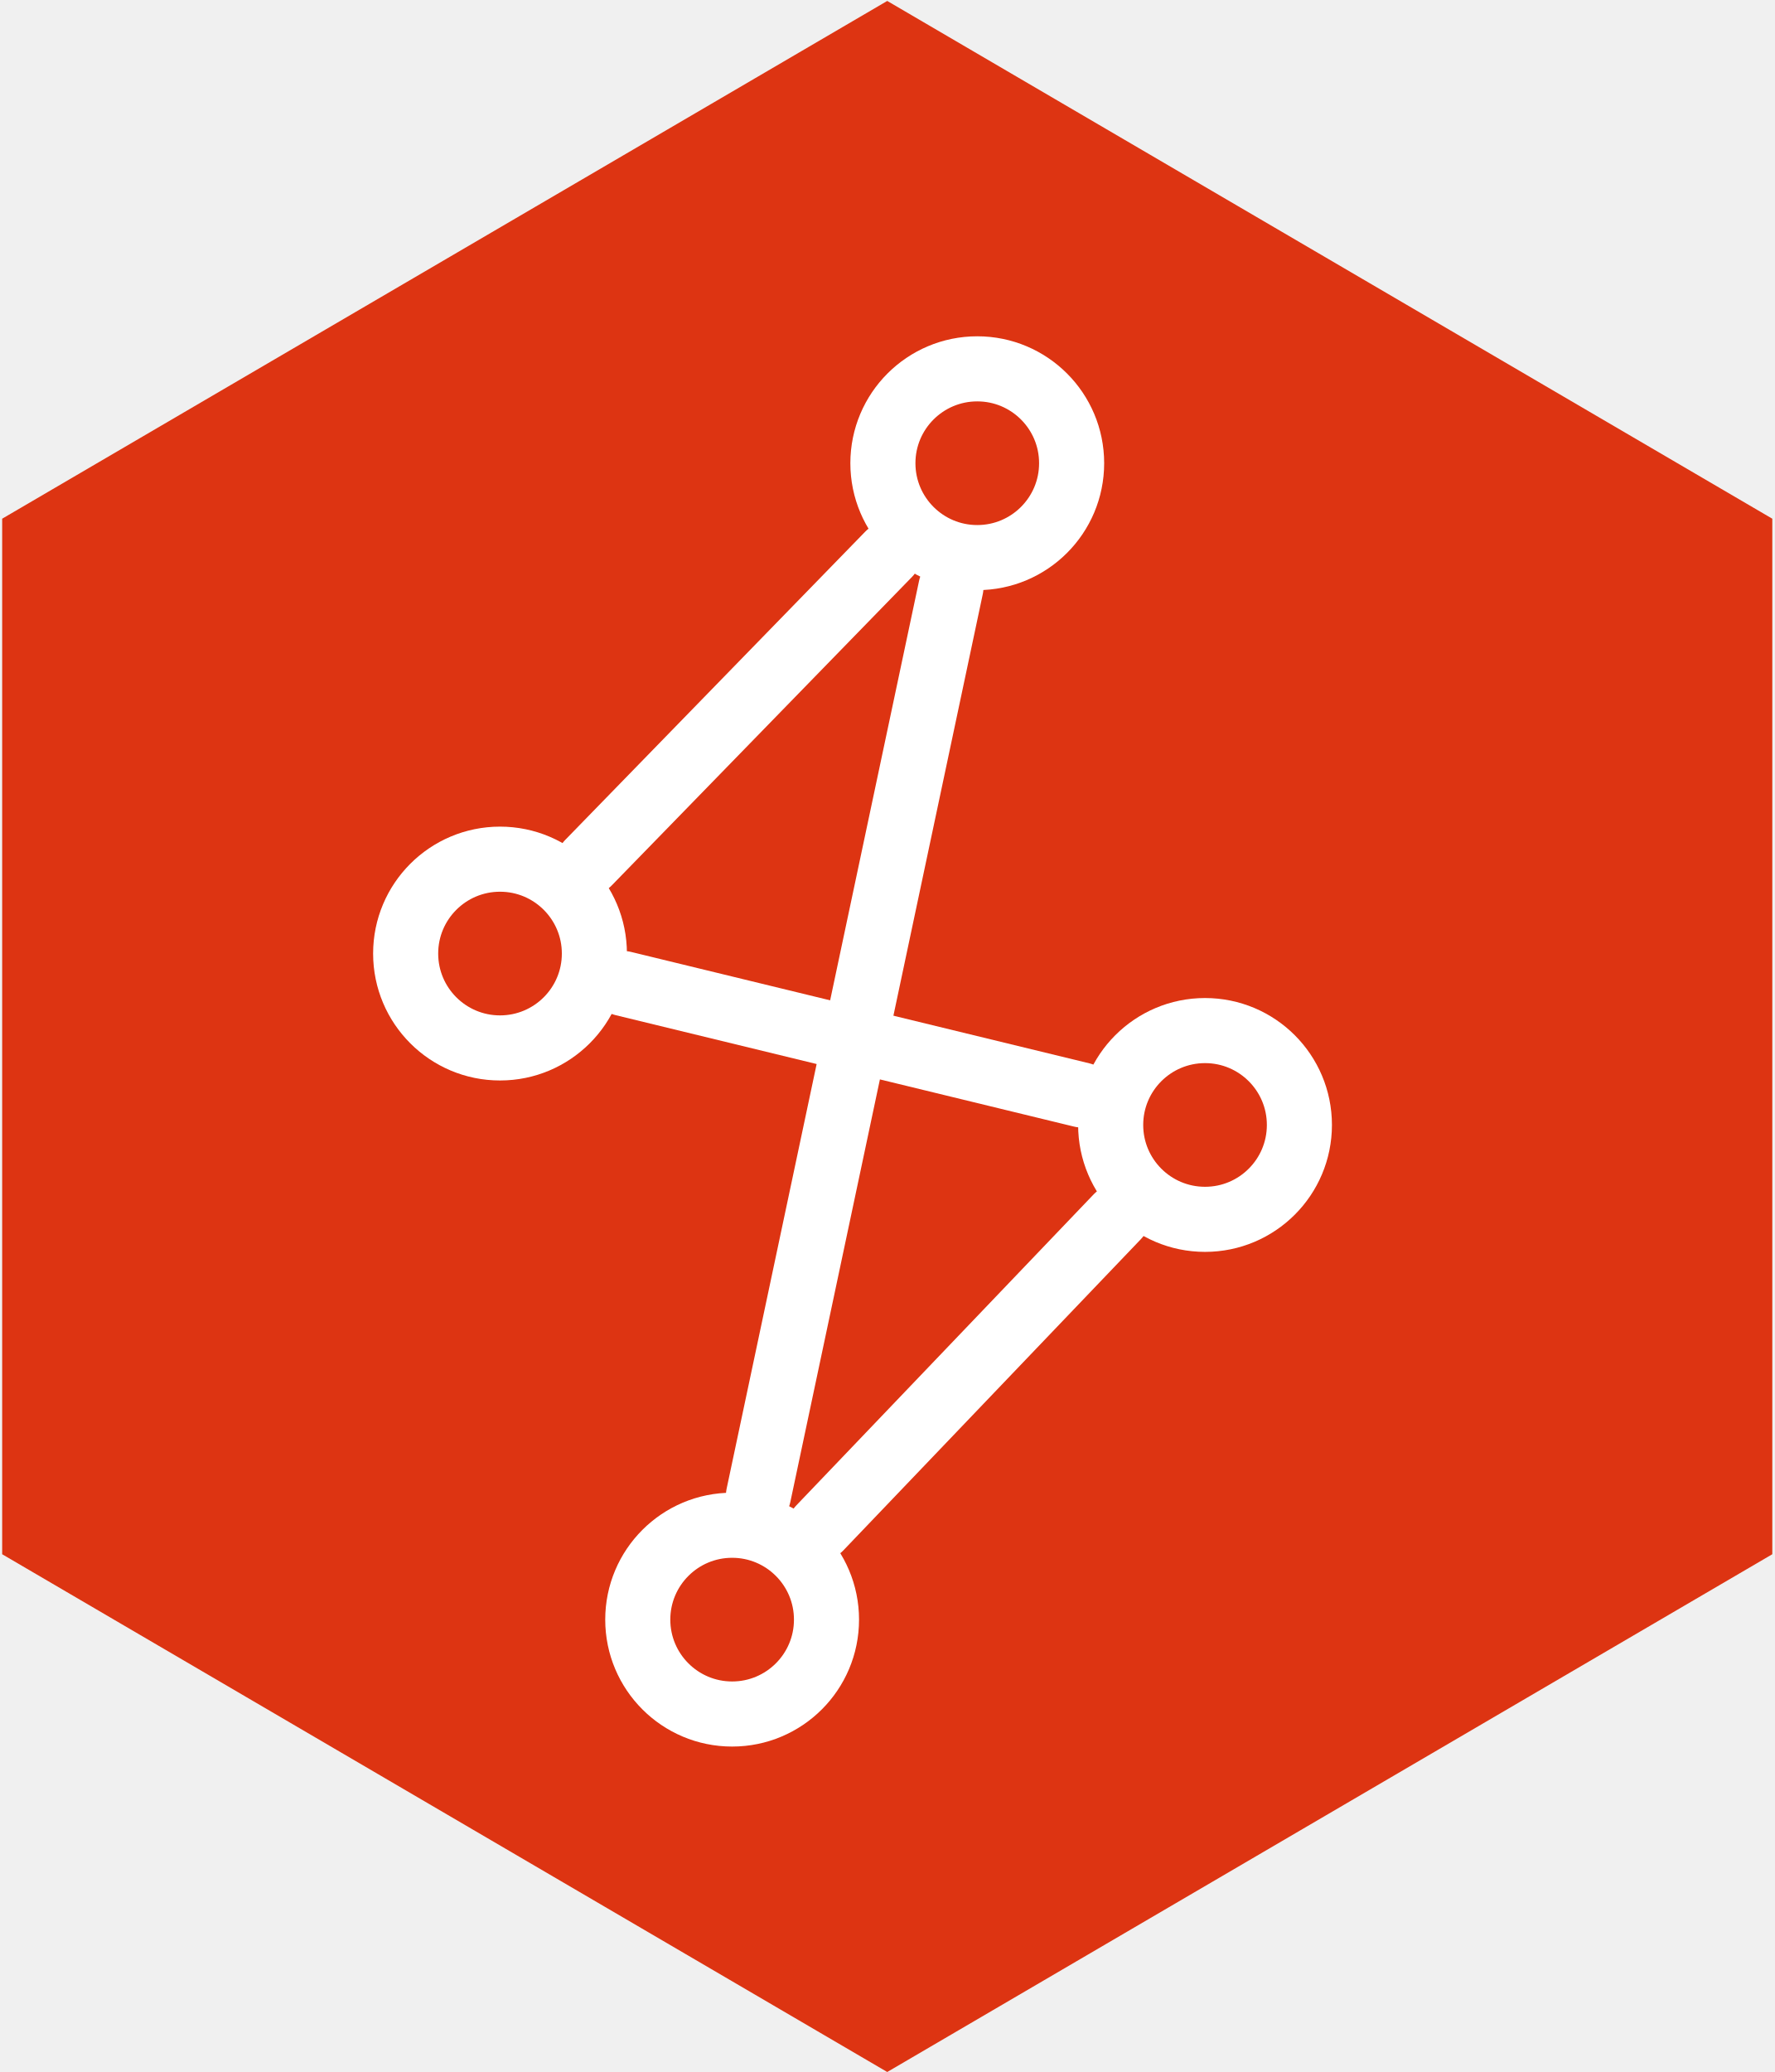
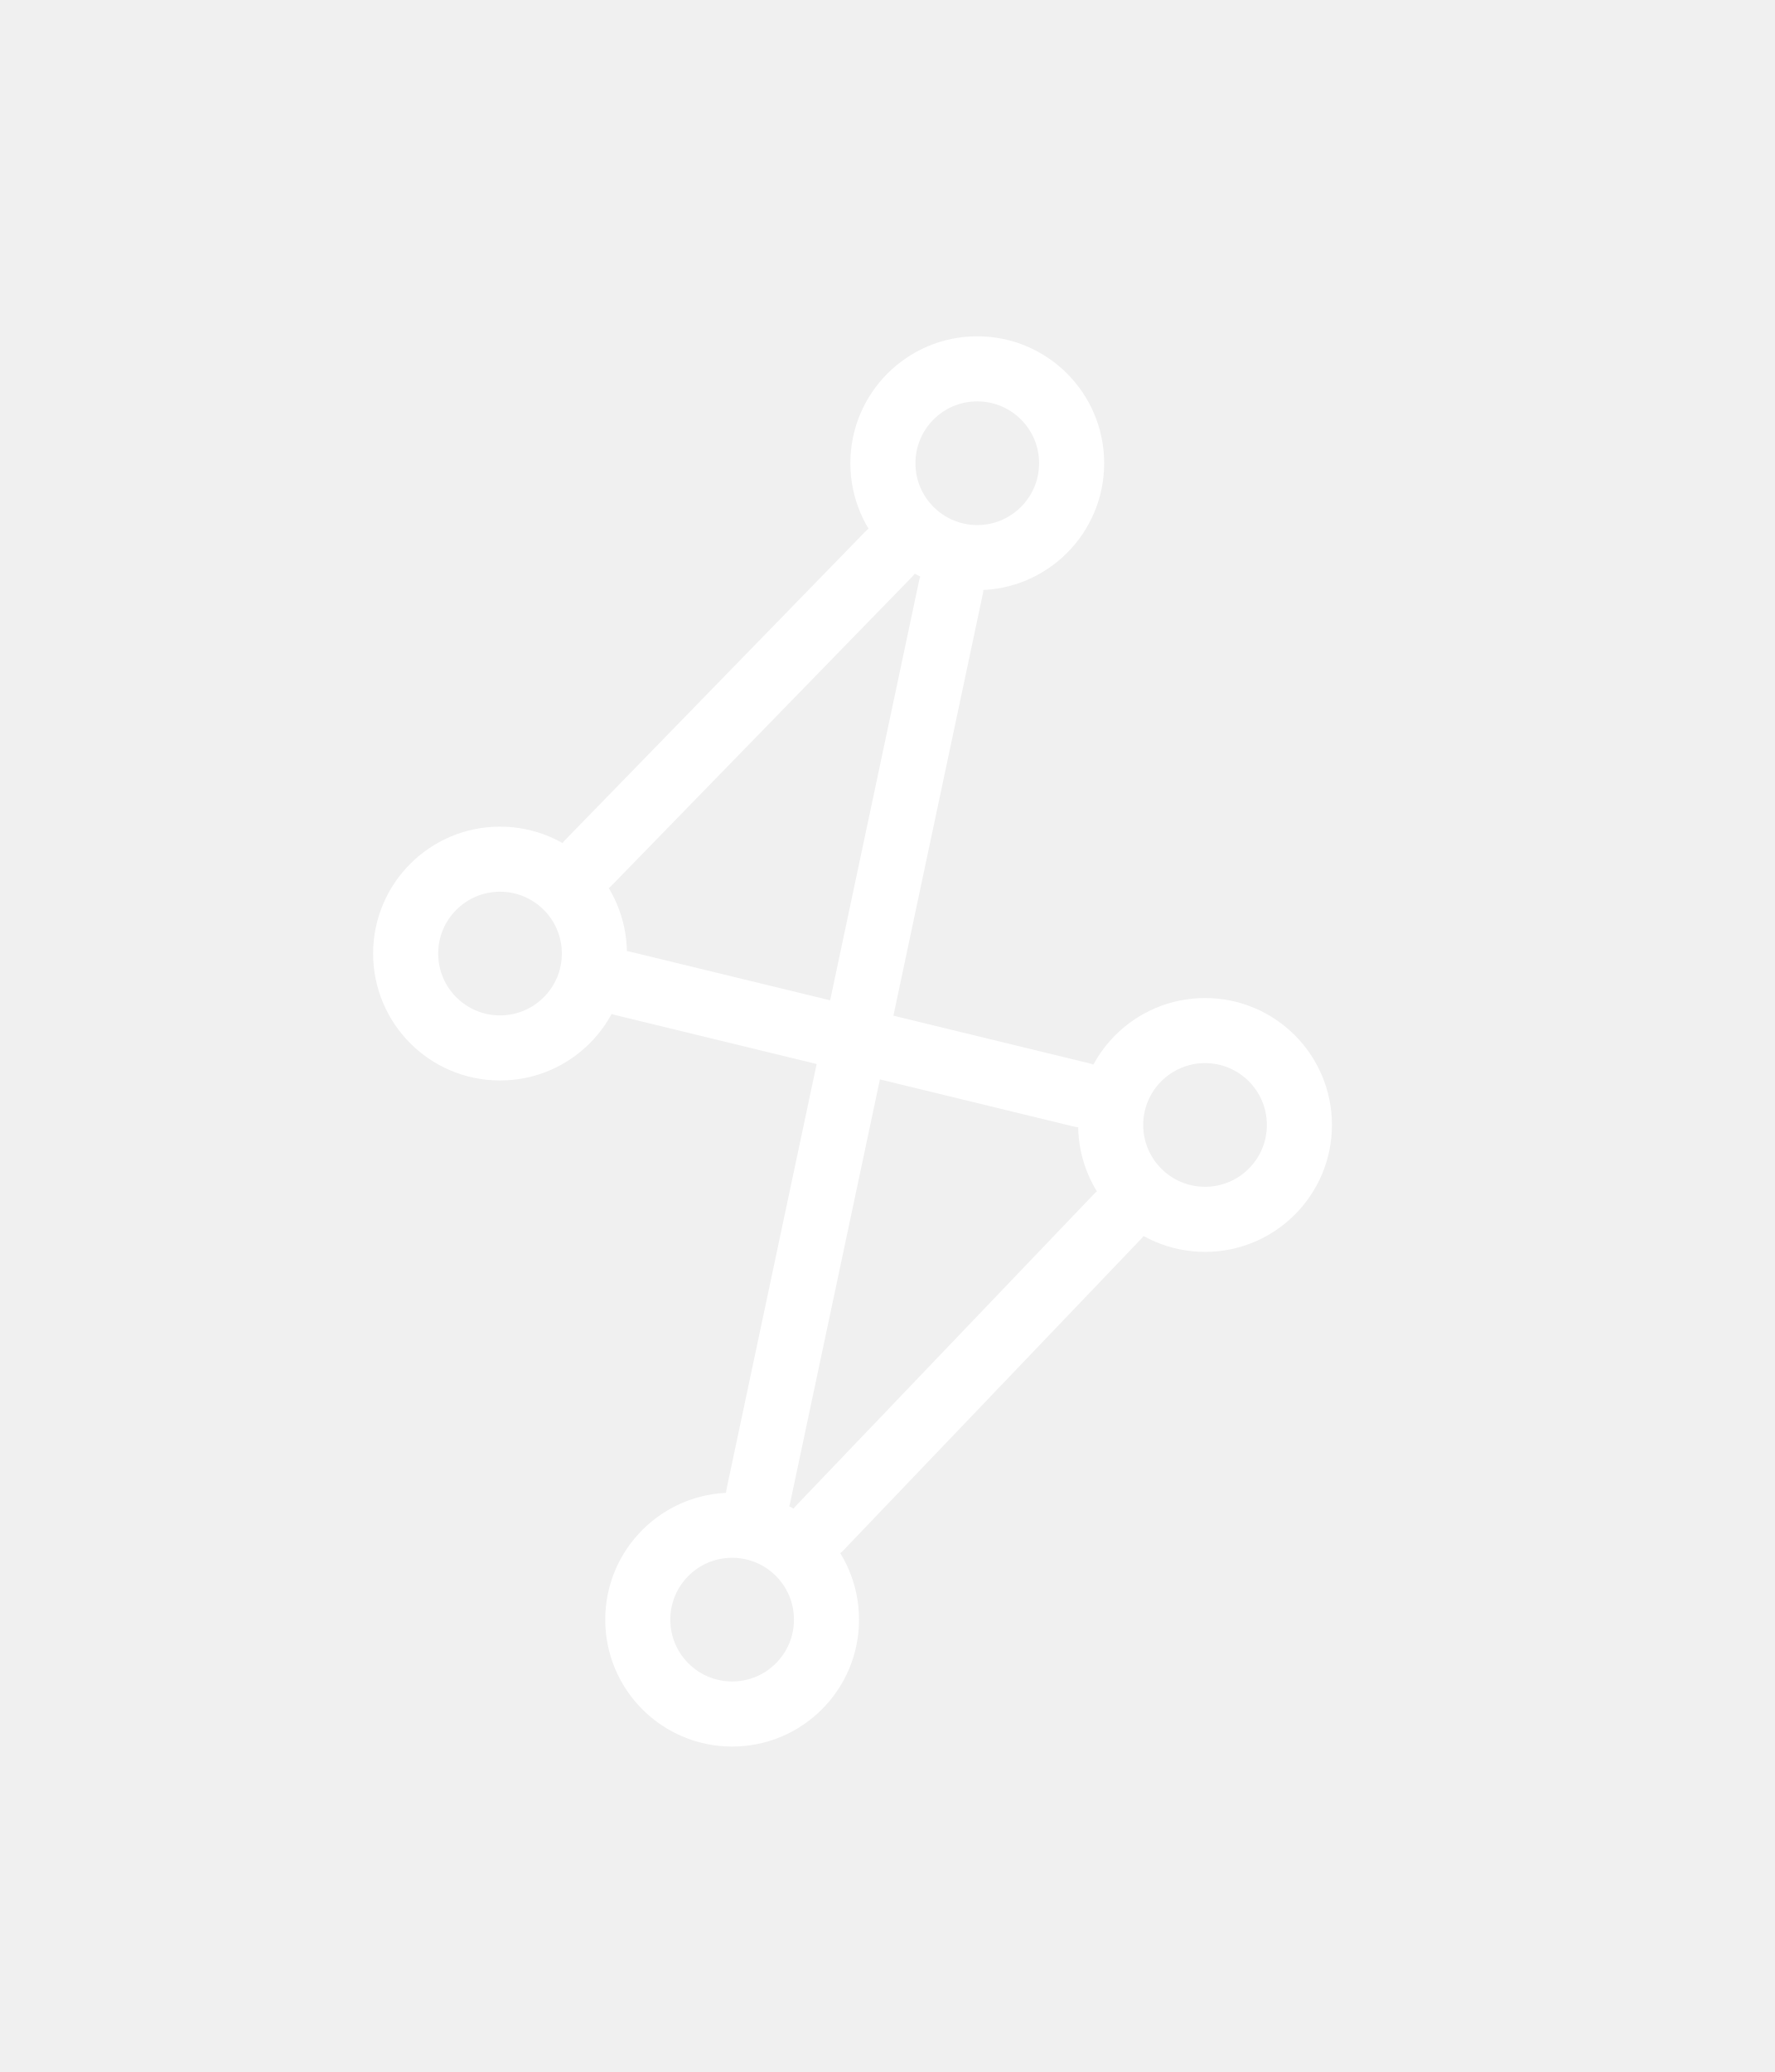
<svg xmlns="http://www.w3.org/2000/svg" version="1.1" viewBox="1088 928 818 955" width="818" height="955">
  <g id="Style_1-5" fill-opacity="1" stroke="none" stroke-dasharray="none" stroke-opacity="1" fill="none">
-     <style>
-         .rl4co-letters {
-             fill: #424242;
-         }
-         .rl4co-number {
-             fill: #dd3412;
-         }
-       </style>
    <g id="Style_1-5_Logo">
      <g id="Hexagon">
        <path class="rl4co-number" d="M 1497 928.434 L 1905 1167.075 L 1905 1644.359 L 1497 1883 L 1089 1644.359 L 1089 1167.075 Z" />
      </g>
      <g id="ctop">
        <circle cx="1538.5" cy="1141.5" r="43.5" stroke="white" stroke-linecap="round" stroke-linejoin="round" stroke-width="30" id="ctop">
          <animate attributeName="opacity" values="0;1;1;1;1;1;1;1;1;0;1" keyTimes="0;0.1;0.2;0.3;0.4;0.5;0.6;0.7;0.8;0.9;1" dur="4s" repeatCount="indefinite" />
        </circle>
      </g>
      <g id="cleft">
        <circle cx="1318.5" cy="1367.5" r="43.5" stroke="white" stroke-linecap="round" stroke-linejoin="round" stroke-width="30" id="cleft">
          <animate attributeName="opacity" values="0;0;0;1;1;1;1;1;1;0;1" keyTimes="0;0.1;0.2;0.3;0.4;0.5;0.6;0.7;0.8;0.9;1" dur="4s" repeatCount="indefinite" />
        </circle>
      </g>
      <g id="cright">
        <circle cx="1643.5" cy="1446.5" r="43.5" stroke="white" stroke-linecap="round" stroke-linejoin="round" stroke-width="30" id="cright">
          <animate attributeName="opacity" values="0;0;0;0;0;1;1;1;1;0;1" keyTimes="0;0.1;0.2;0.3;0.4;0.5;0.6;0.7;0.8;0.9;1" dur="4s" repeatCount="indefinite" />
        </circle>
      </g>
      <g id="cbottom">
        <circle cx="1425.5" cy="1674.5" r="43.5" stroke="white" stroke-linecap="round" stroke-linejoin="round" stroke-width="30" id="cbottom">
          <animate attributeName="opacity" values="0;0;0;0;0;0;0;1;1;0;1" keyTimes="0;0.1;0.2;0.3;0.4;0.5;0.6;0.7;0.8;0.9;1" dur="4s" repeatCount="indefinite" />
        </circle>
      </g>
      <g id="l0">
        <line x1="1497.694" y1="1183.418" x2="1359.306" y2="1325.582" stroke="white" stroke-linecap="round" stroke-linejoin="round" stroke-width="30">
          <animate attributeName="opacity" values="0;0;1;1;1;1;1;1;1;0;1" keyTimes="0;0.1;0.2;0.3;0.4;0.5;0.6;0.7;0.8;0.9;1" dur="4s" repeatCount="indefinite" />
        </line>
      </g>
      <g id="l1">
        <line x1="1375.353" y1="1381.32" x2="1586.647" y2="1432.68" stroke="white" stroke-linecap="round" stroke-linejoin="round" stroke-width="30">
          <animate attributeName="opacity" values="0;0;0;0;1;1;1;1;1;0;1" keyTimes="0;0.1;0.2;0.3;0.4;0.5;0.6;0.7;0.8;0.9;1" dur="4s" repeatCount="indefinite" />
        </line>
      </g>
      <g id="l2">
        <line x1="1603.072" y1="1488.783" x2="1465.928" y2="1632.217" stroke="white" stroke-linecap="round" stroke-linejoin="round" stroke-width="30">
          <animate attributeName="opacity" values="0;0;0;0;0;0;1;1;1;0;1" keyTimes="0;0.1;0.2;0.3;0.4;0.5;0.6;0.7;0.8;0.9;1" dur="4s" repeatCount="indefinite" />
        </line>
      </g>
      <g id="l3">
        <line x1="1526.366" y1="1198.735" x2="1437.634" y2="1617.265" stroke="white" stroke-linecap="round" stroke-linejoin="round" stroke-width="30">
          <animate attributeName="opacity" values="0;0;0;0;0;0;0;0;1;0;1" keyTimes="0;0.1;0.2;0.3;0.4;0.5;0.6;0.7;0.8;0.9;1" dur="4s" repeatCount="indefinite" />
        </line>
      </g>
    </g>
  </g>
</svg>
